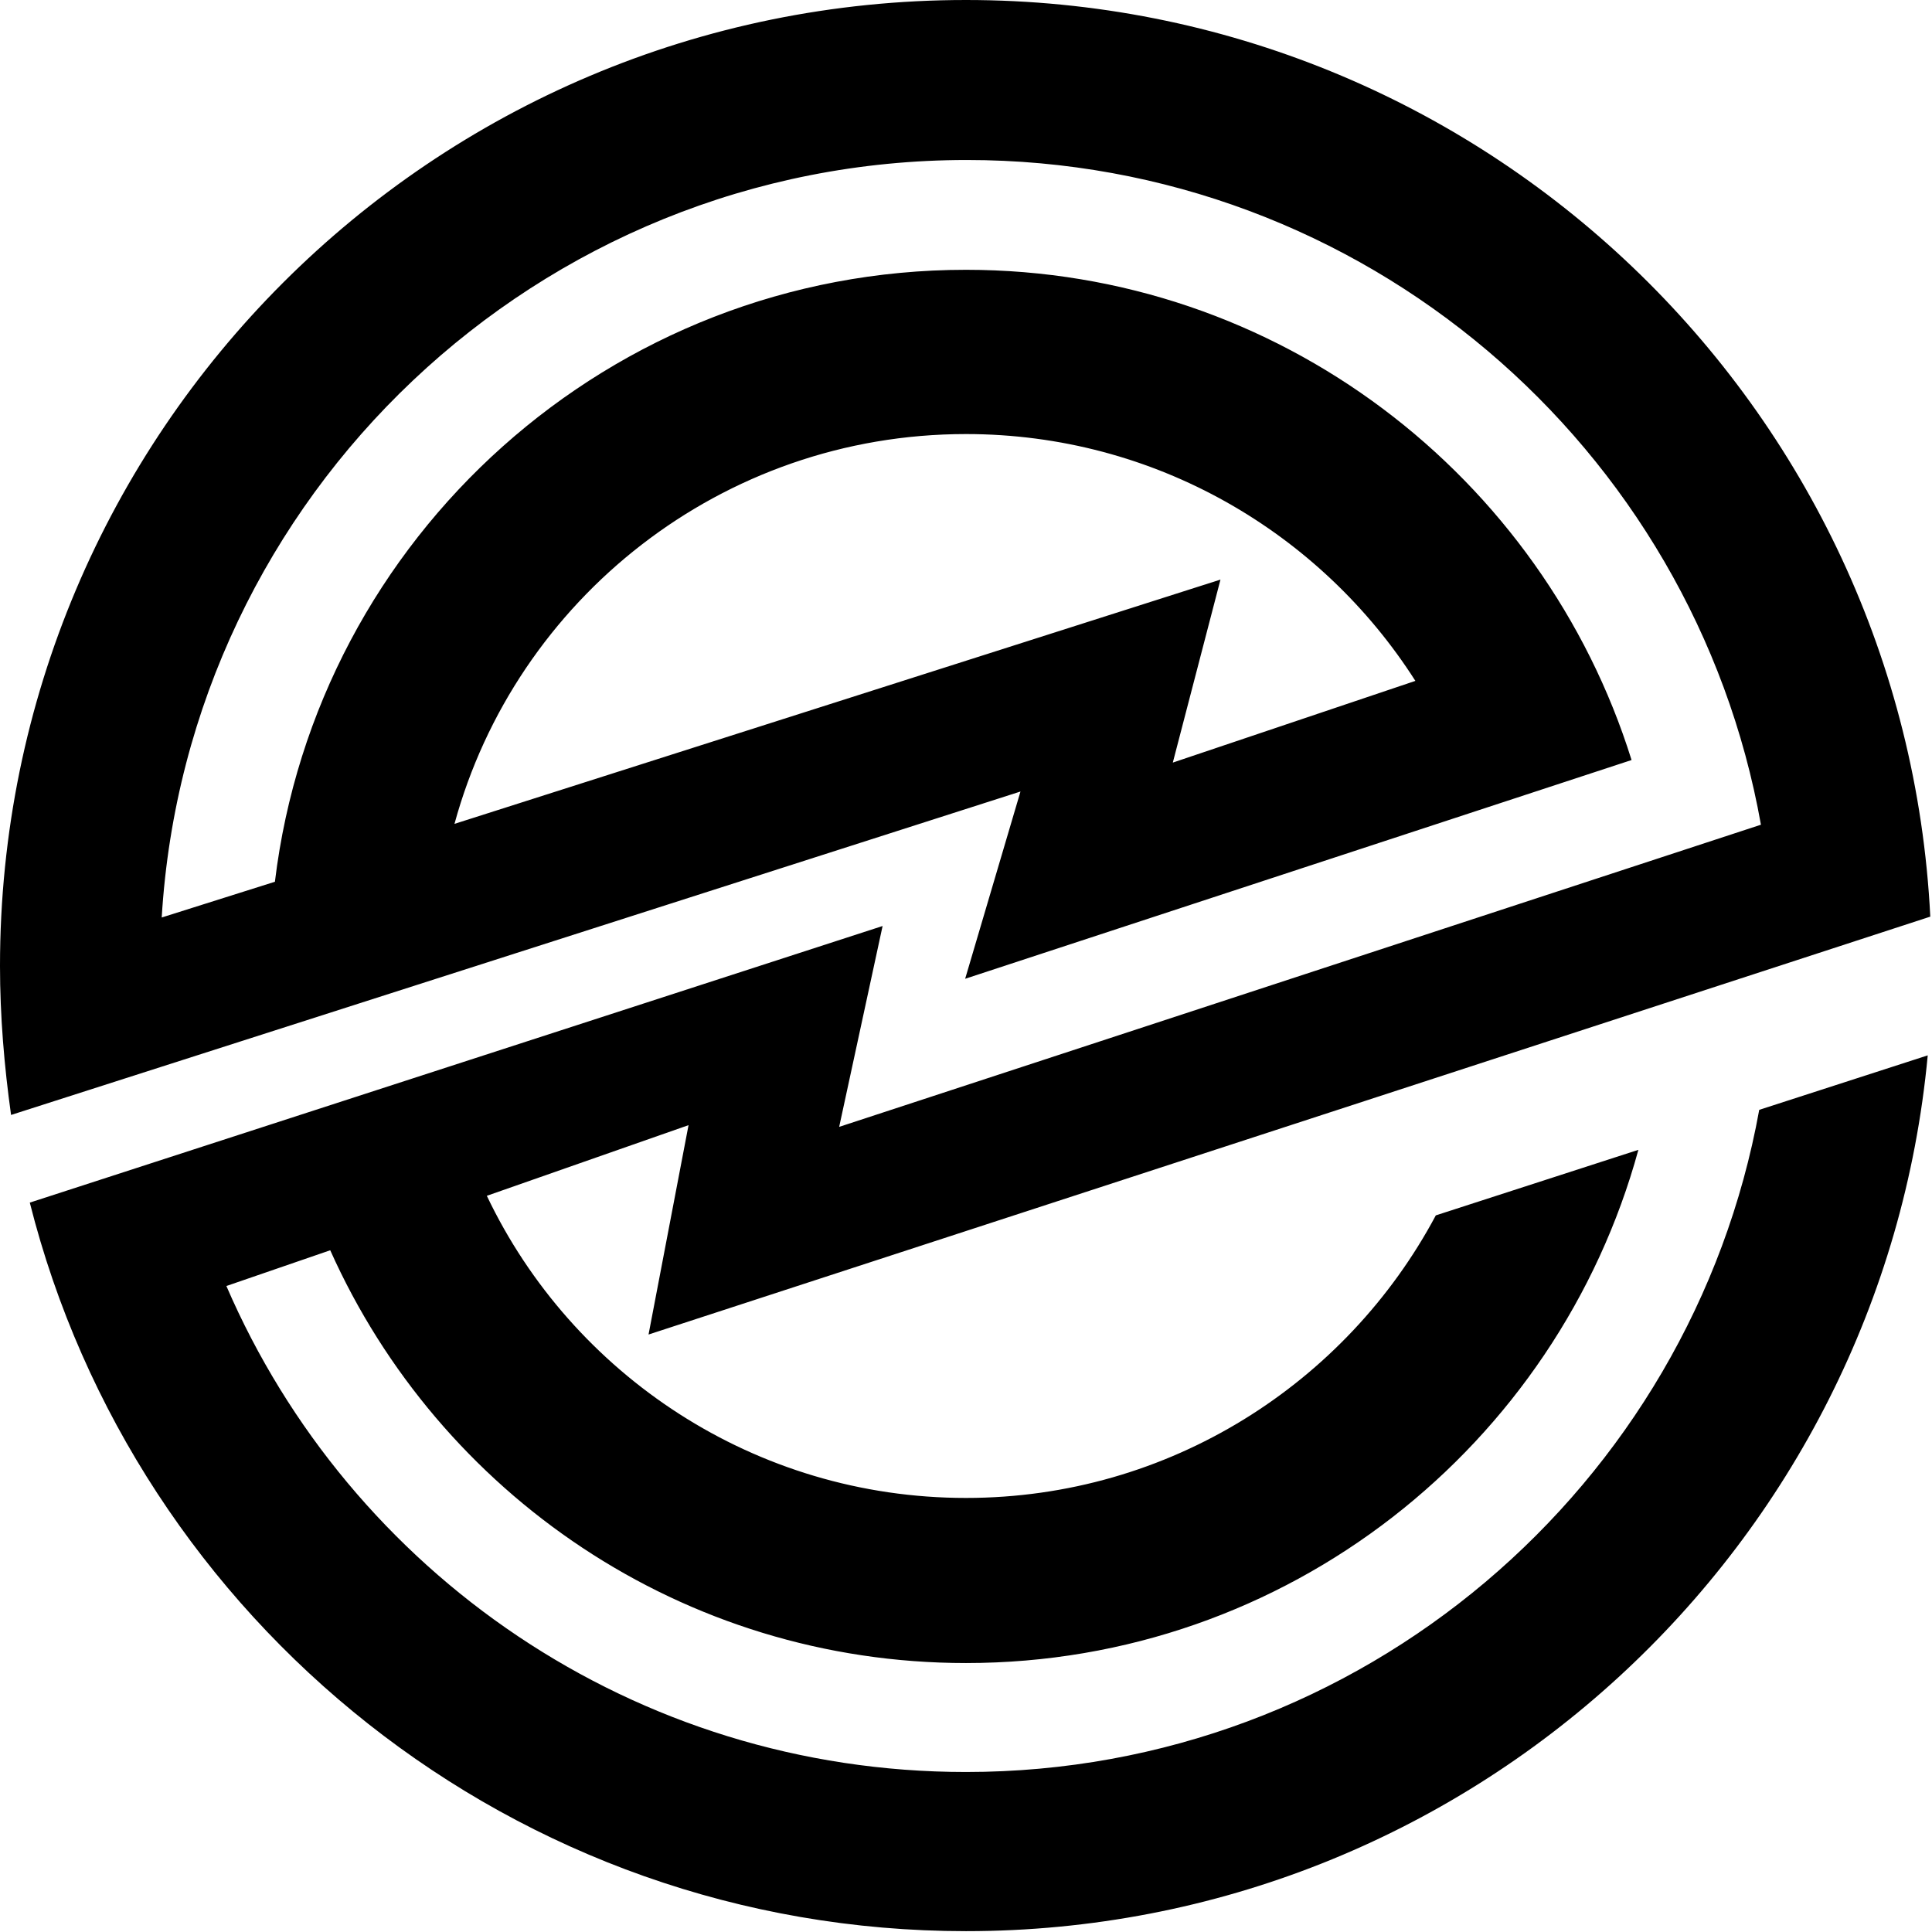
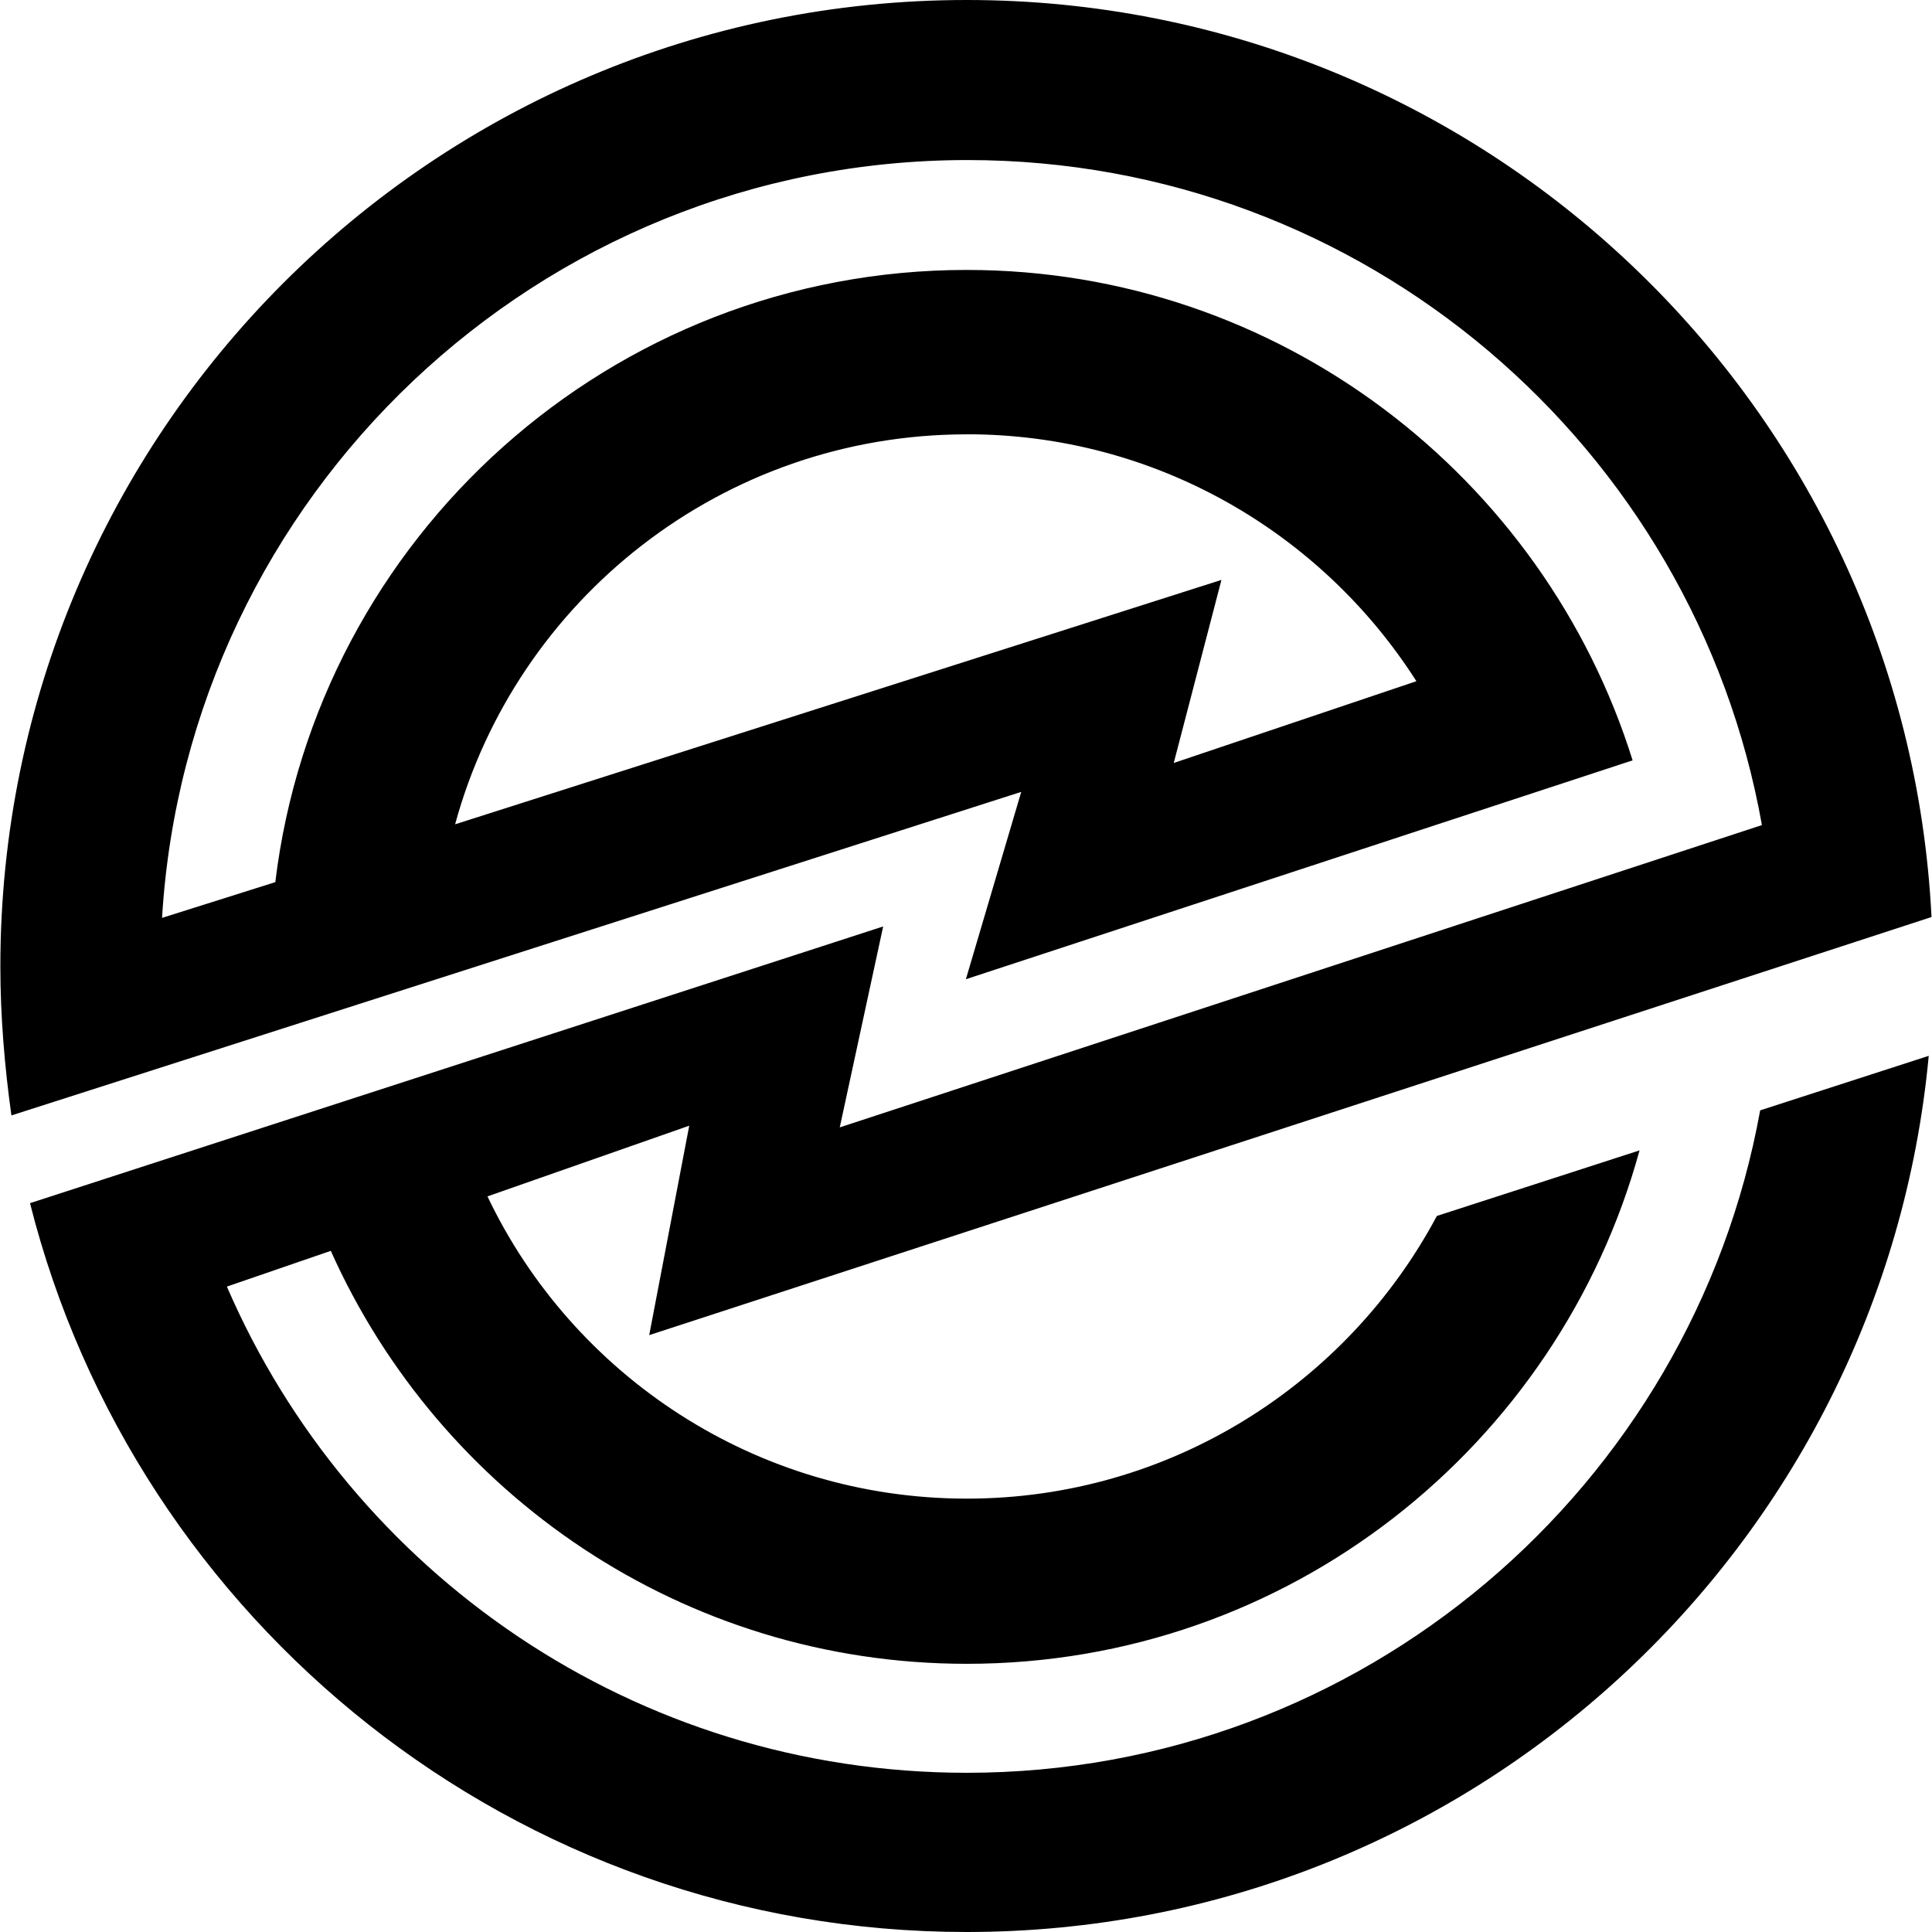
- <svg xmlns="http://www.w3.org/2000/svg" viewBox="0 0 384 384" version="1.1">
-   <g id="surface1">
-     <path style=" stroke:none;fill-rule:nonzero;fill:rgb(0%,0%,0%);fill-opacity:1;" d="M 192 352.199 C 126.027 352.199 69.527 312.445 44.996 255.605 L 65.637 248.5 C 87.289 296.883 135.668 330.543 192 330.543 C 255.945 330.543 309.566 287.238 325.641 228.539 L 285.379 241.566 C 267.617 274.891 232.43 297.727 192 297.727 C 150.047 297.727 113.676 273.199 96.762 237.676 L 136.852 223.633 L 128.902 265.246 L 383.66 182.188 C 378.586 80.691 294.684 0 192 0 C 85.934 0 0 85.934 0 192 C 0 201.98 0.848 211.961 2.199 221.605 L 202.828 157.32 L 191.832 194.539 L 324.285 151.062 C 306.691 94.73 254.082 53.625 192 53.625 C 121.289 53.625 62.93 106.742 54.641 175.254 L 32.141 182.359 C 37.215 98.453 106.91 31.801 192.168 31.801 C 271 31.801 336.633 88.812 350 163.918 L 166.793 223.973 L 175.422 184.051 L 5.922 239.027 C 26.898 322.254 102.344 383.832 192 383.832 C 291.977 383.832 374.02 307.371 383.152 209.762 L 349.66 220.59 C 336.125 295.359 270.66 352.199 192 352.199 Z M 192 86.273 C 229.555 86.273 262.539 105.895 281.316 135.332 L 233.105 151.57 L 242.578 115.199 L 90.332 163.75 C 102.512 119.09 143.449 86.273 192 86.273 Z M 192 86.273 " />
-   </g>
+ <svg xmlns="http://www.w3.org/2000/svg" version="1.1" viewBox="0 0 32 32">
+   <path d="M16.014 29.363c-5.5 0-10.21-3.314-12.256-8.053l1.721-0.592c1.805 4.034 5.838 6.84 10.535 6.84 5.331 0 9.801-3.61 11.142-8.504l-3.357 1.086c-1.481 2.778-4.414 4.682-7.785 4.682-3.498 0-6.53-2.045-7.94-5.006l3.342-1.171-0.663 3.469 21.239-6.925c-0.423-8.462-7.418-15.189-15.979-15.189-8.843 0-16.007 7.164-16.007 16.007 0 0.832 0.071 1.664 0.183 2.468l16.726-5.359-0.917 3.103 11.043-3.625c-1.467-4.696-5.853-8.123-11.029-8.123-5.895 0-10.761 4.428-11.452 10.14l-1.876 0.592c0.423-6.995 6.234-12.552 13.341-12.552 6.572 0 12.044 4.753 13.158 11.015l-15.274 5.007 0.719-3.328-14.131 4.583c1.749 6.939 8.039 12.072 15.513 12.072 8.335 0 15.175-6.375 15.936-14.512l-2.792 0.903c-1.128 6.233-6.586 10.972-13.144 10.972zM16.014 7.193c3.131 0 5.881 1.636 7.446 4.090l-4.019 1.354 0.79-3.032-12.693 4.048c1.015-3.723 4.428-6.459 8.476-6.459z" />
</svg>
